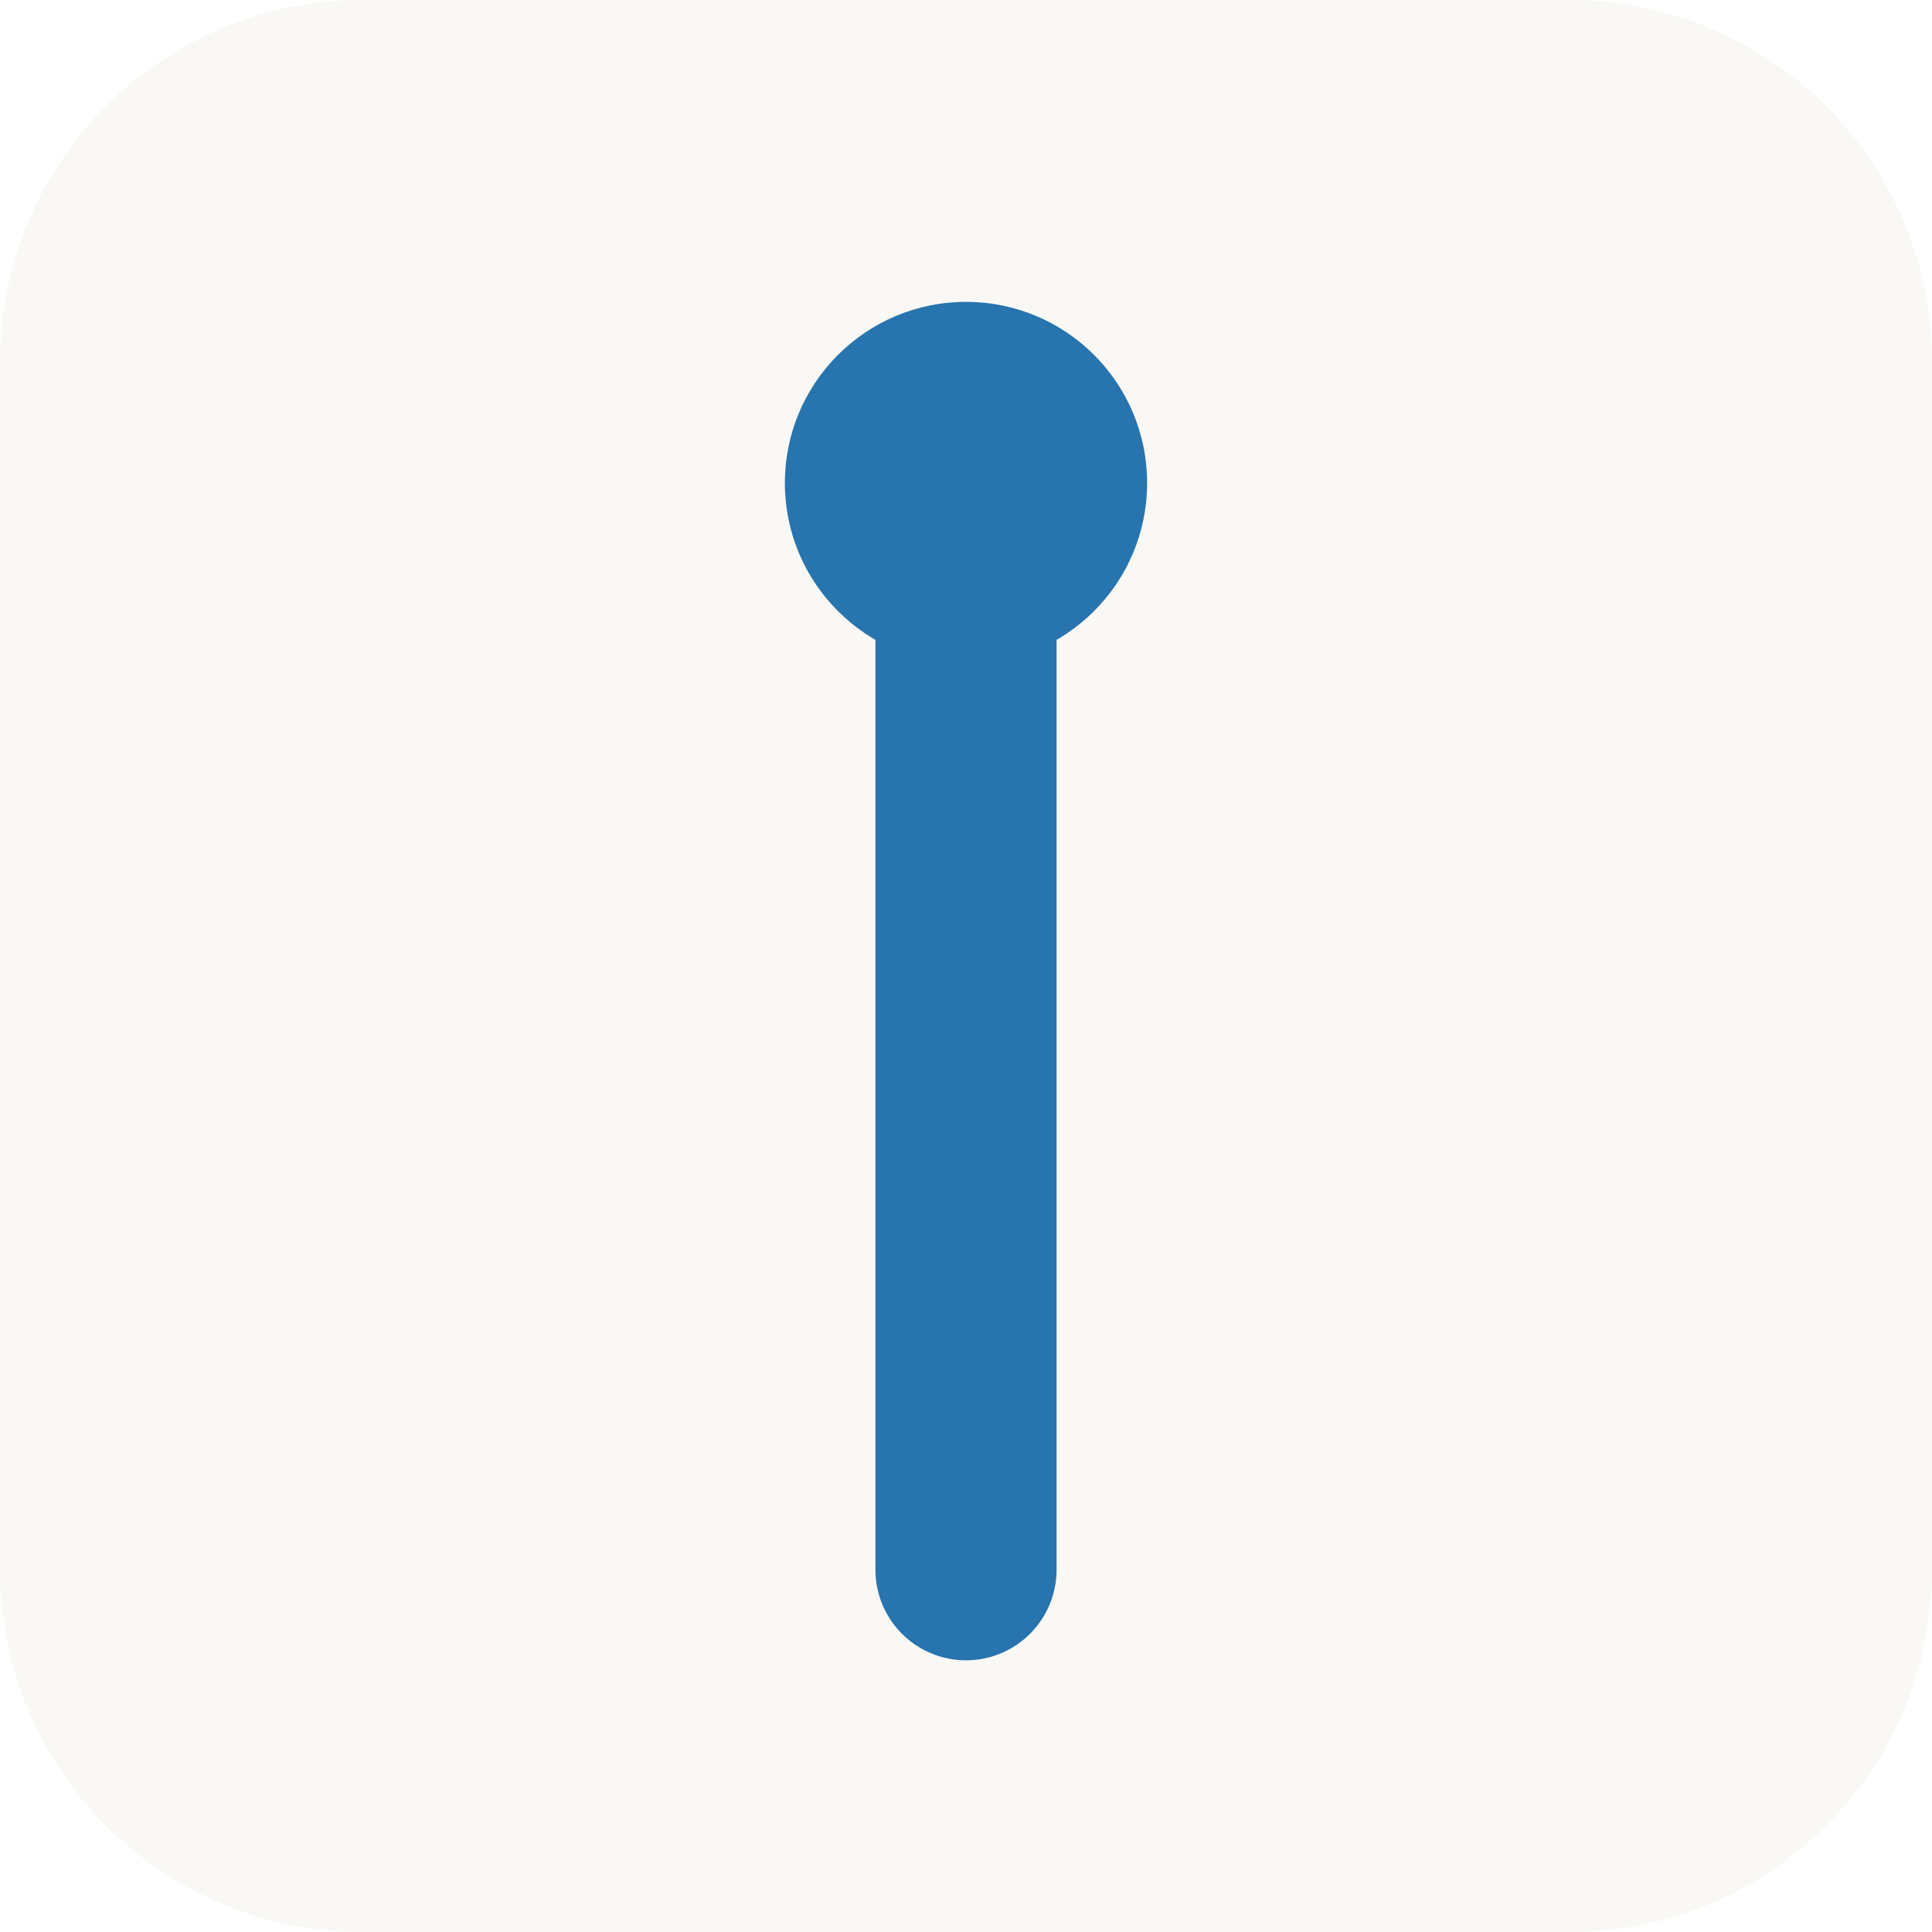
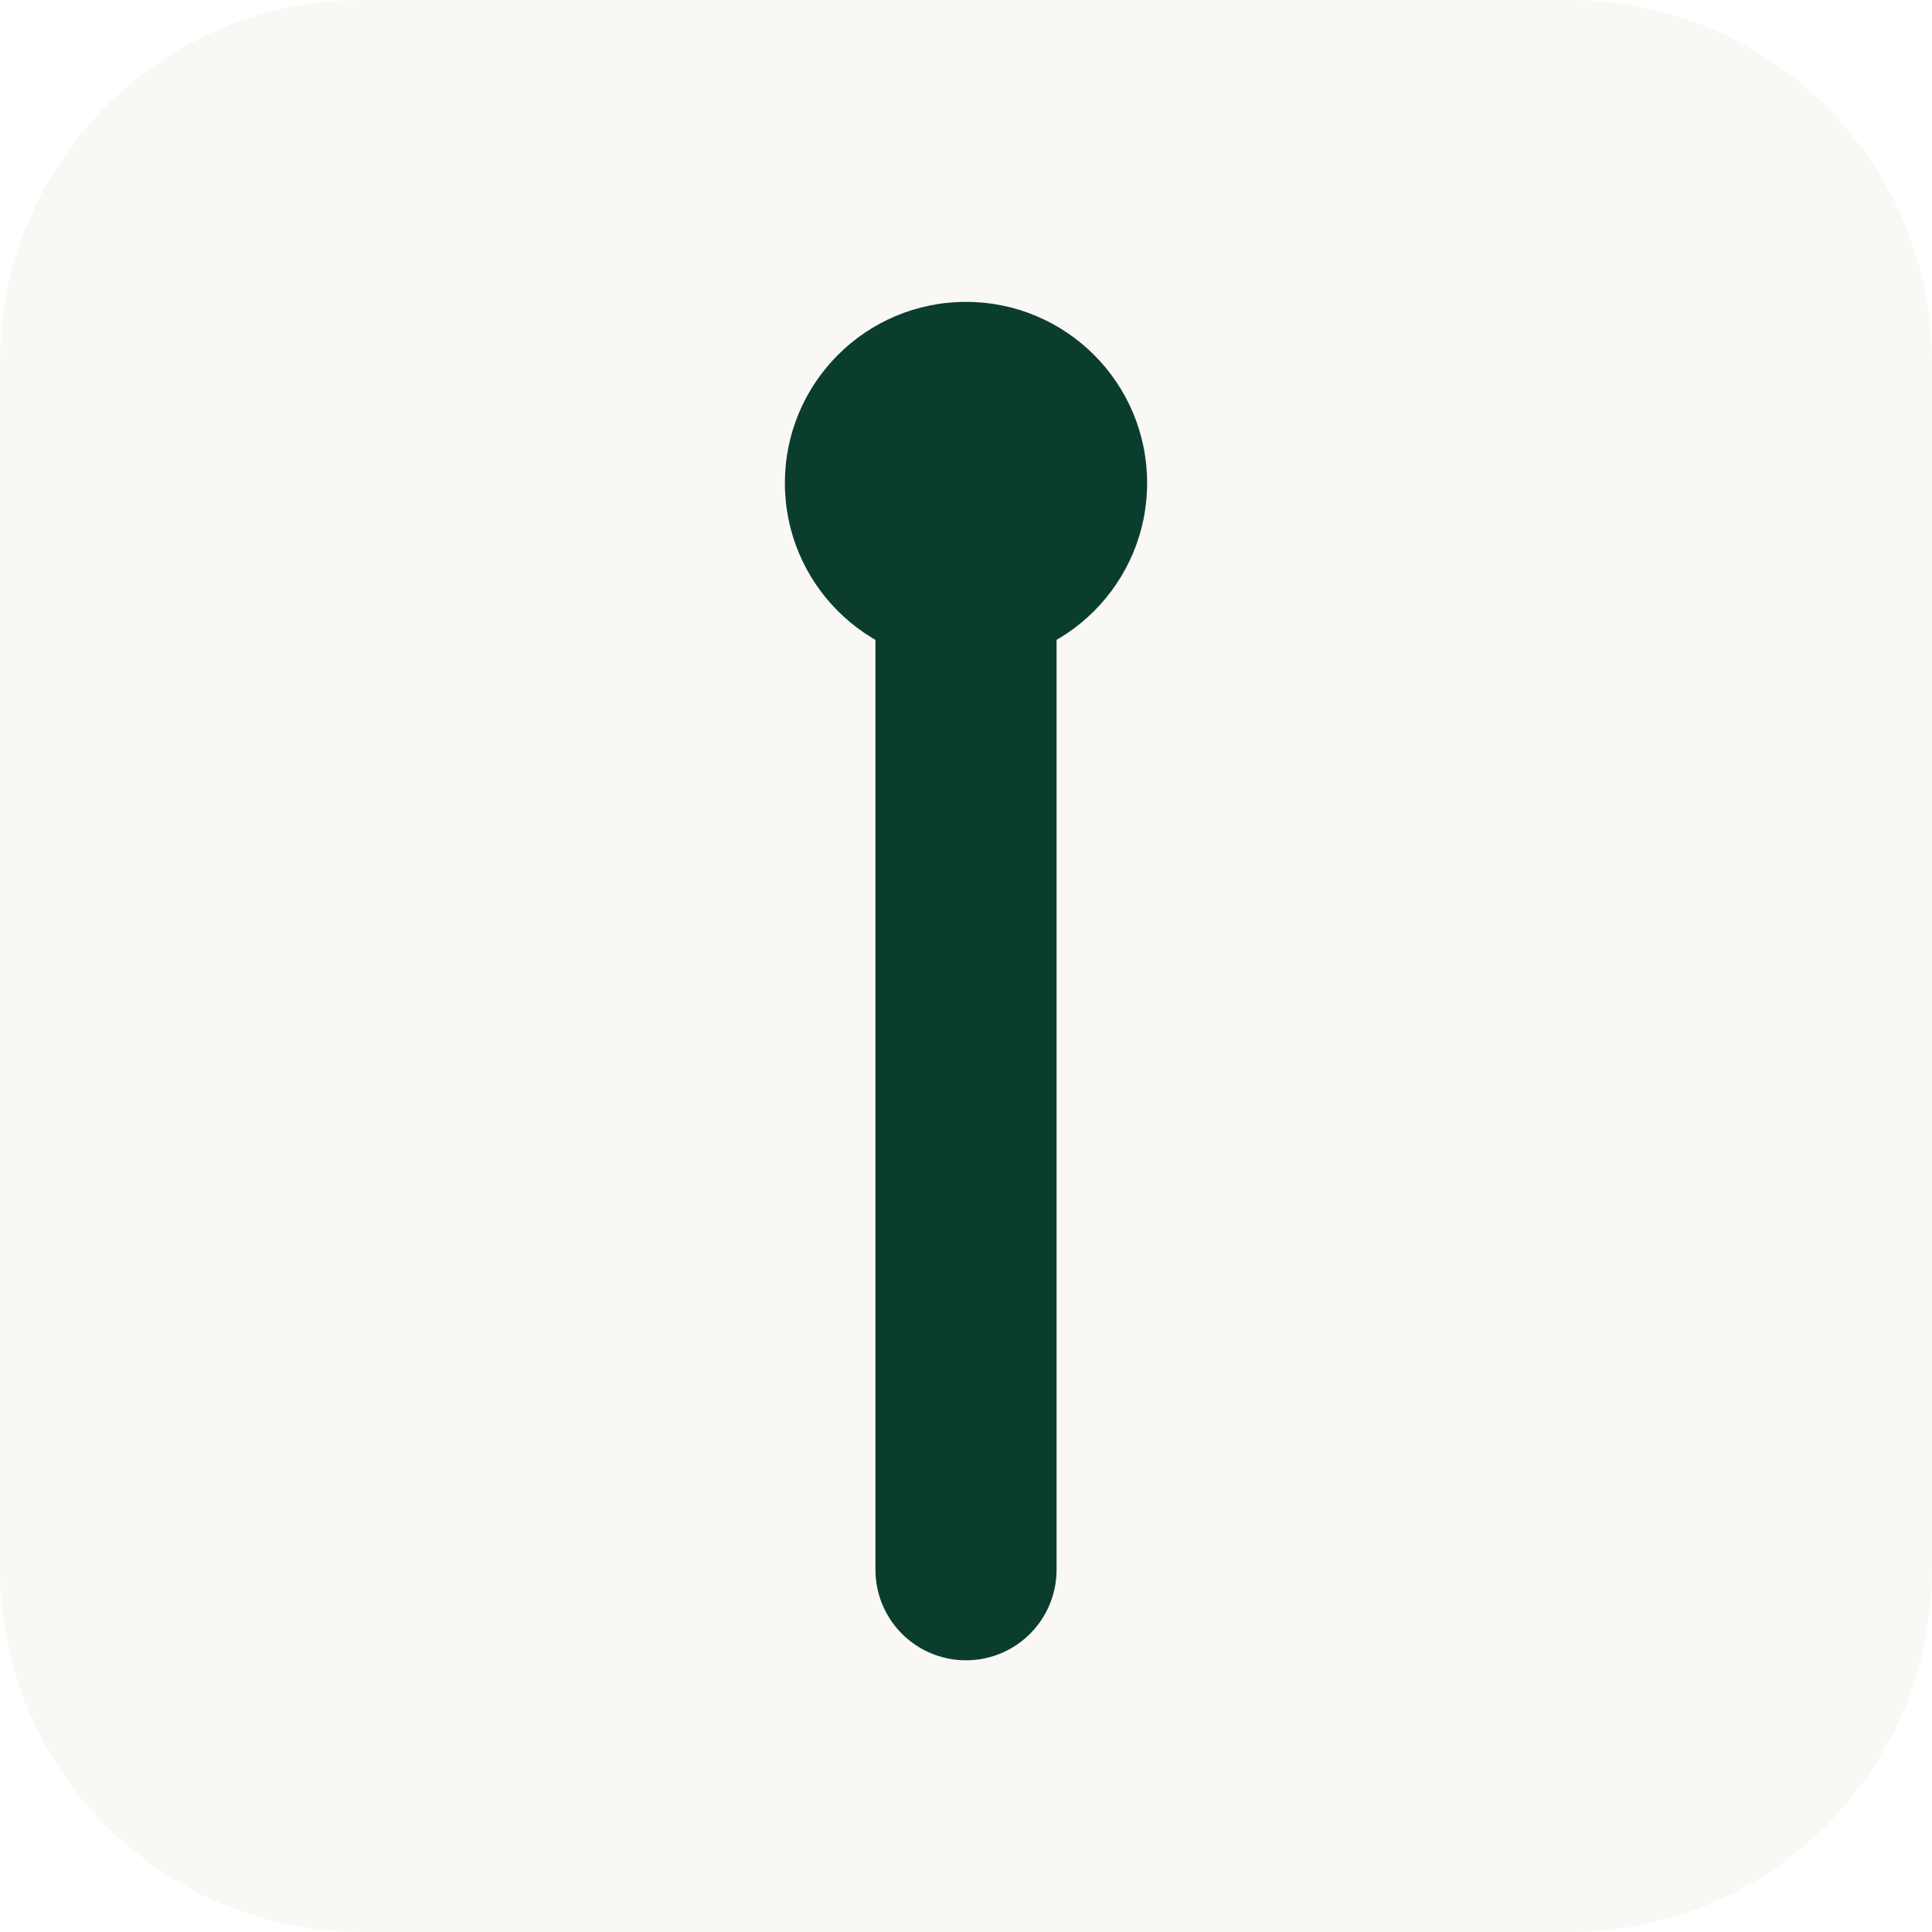
<svg xmlns="http://www.w3.org/2000/svg" viewBox="0 0 32 32">
  <rect width="32" height="32" rx="6" fill="#faf8f4" />
-   <line x1="16" y1="10" x2="16" y2="26" stroke="#2774ae" stroke-width="3" stroke-linecap="round" />
-   <circle cx="16" cy="8" r="3" fill="#2774ae" />
+   <line x1="16" y1="10" x2="16" y2="26" stroke="#0B3D2E" stroke-width="3" stroke-linecap="round" />
+   <circle cx="16" cy="8" r="3" fill="#0B3D2E" />
</svg>
